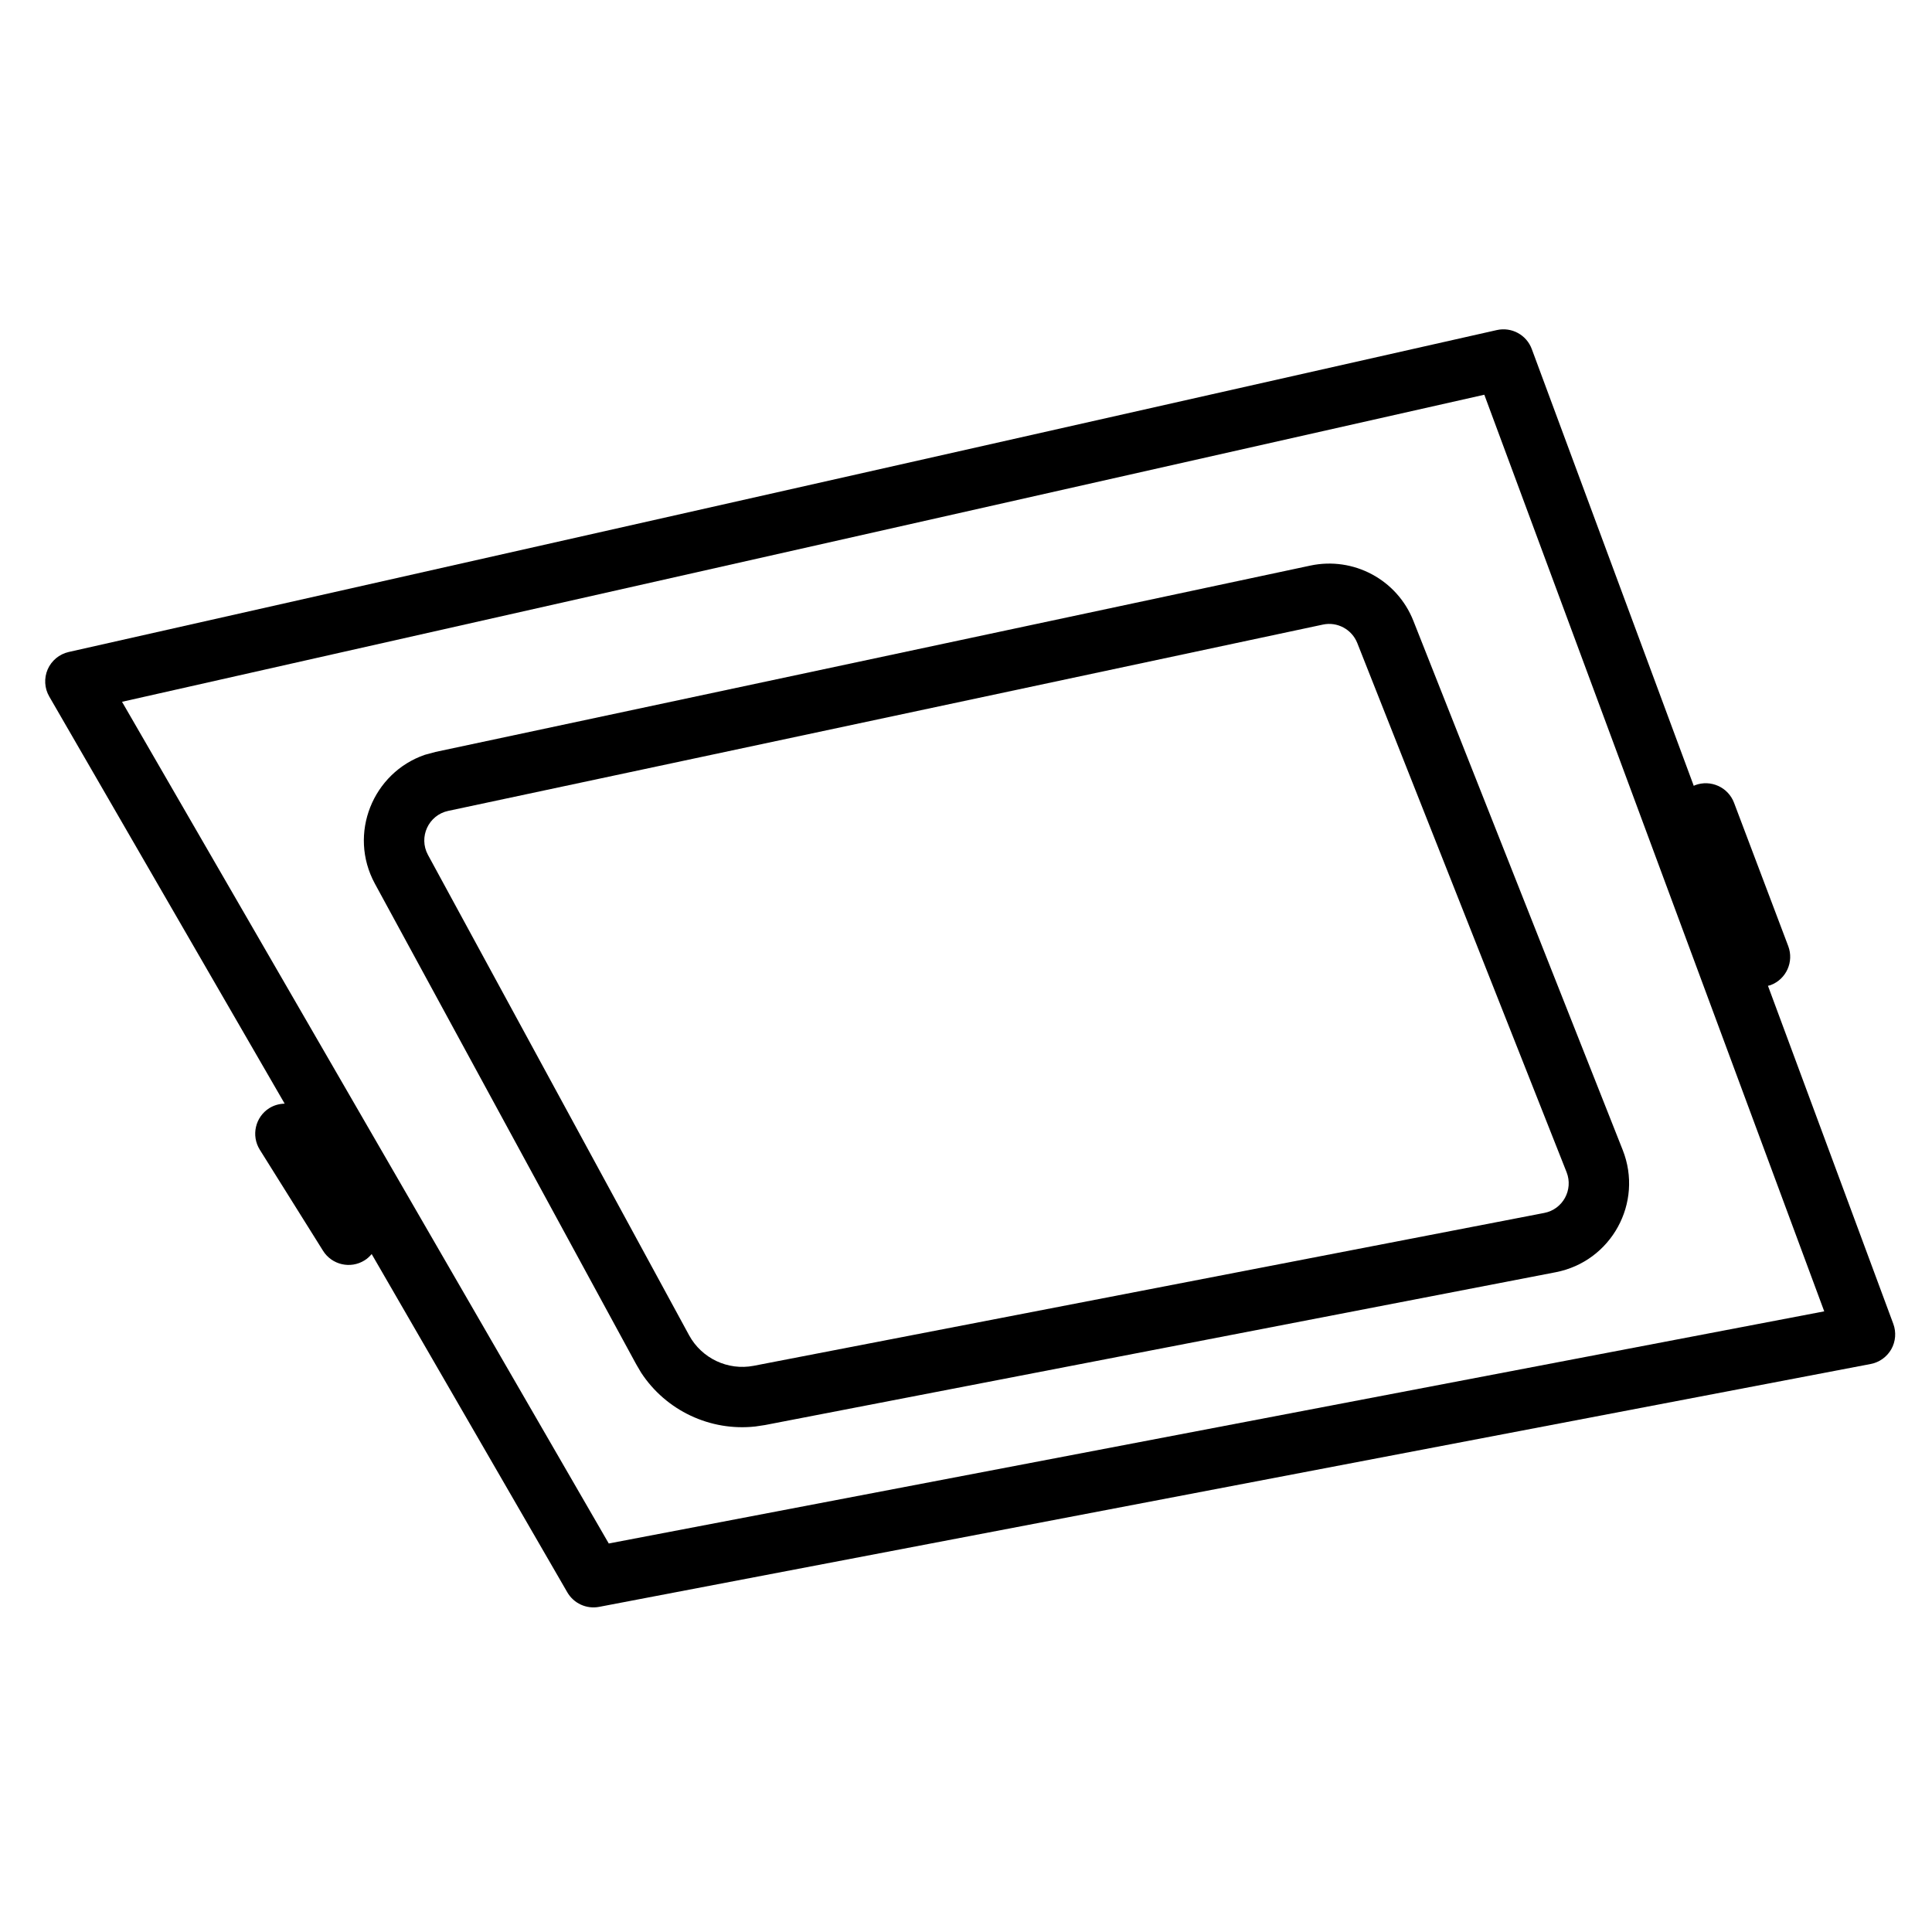
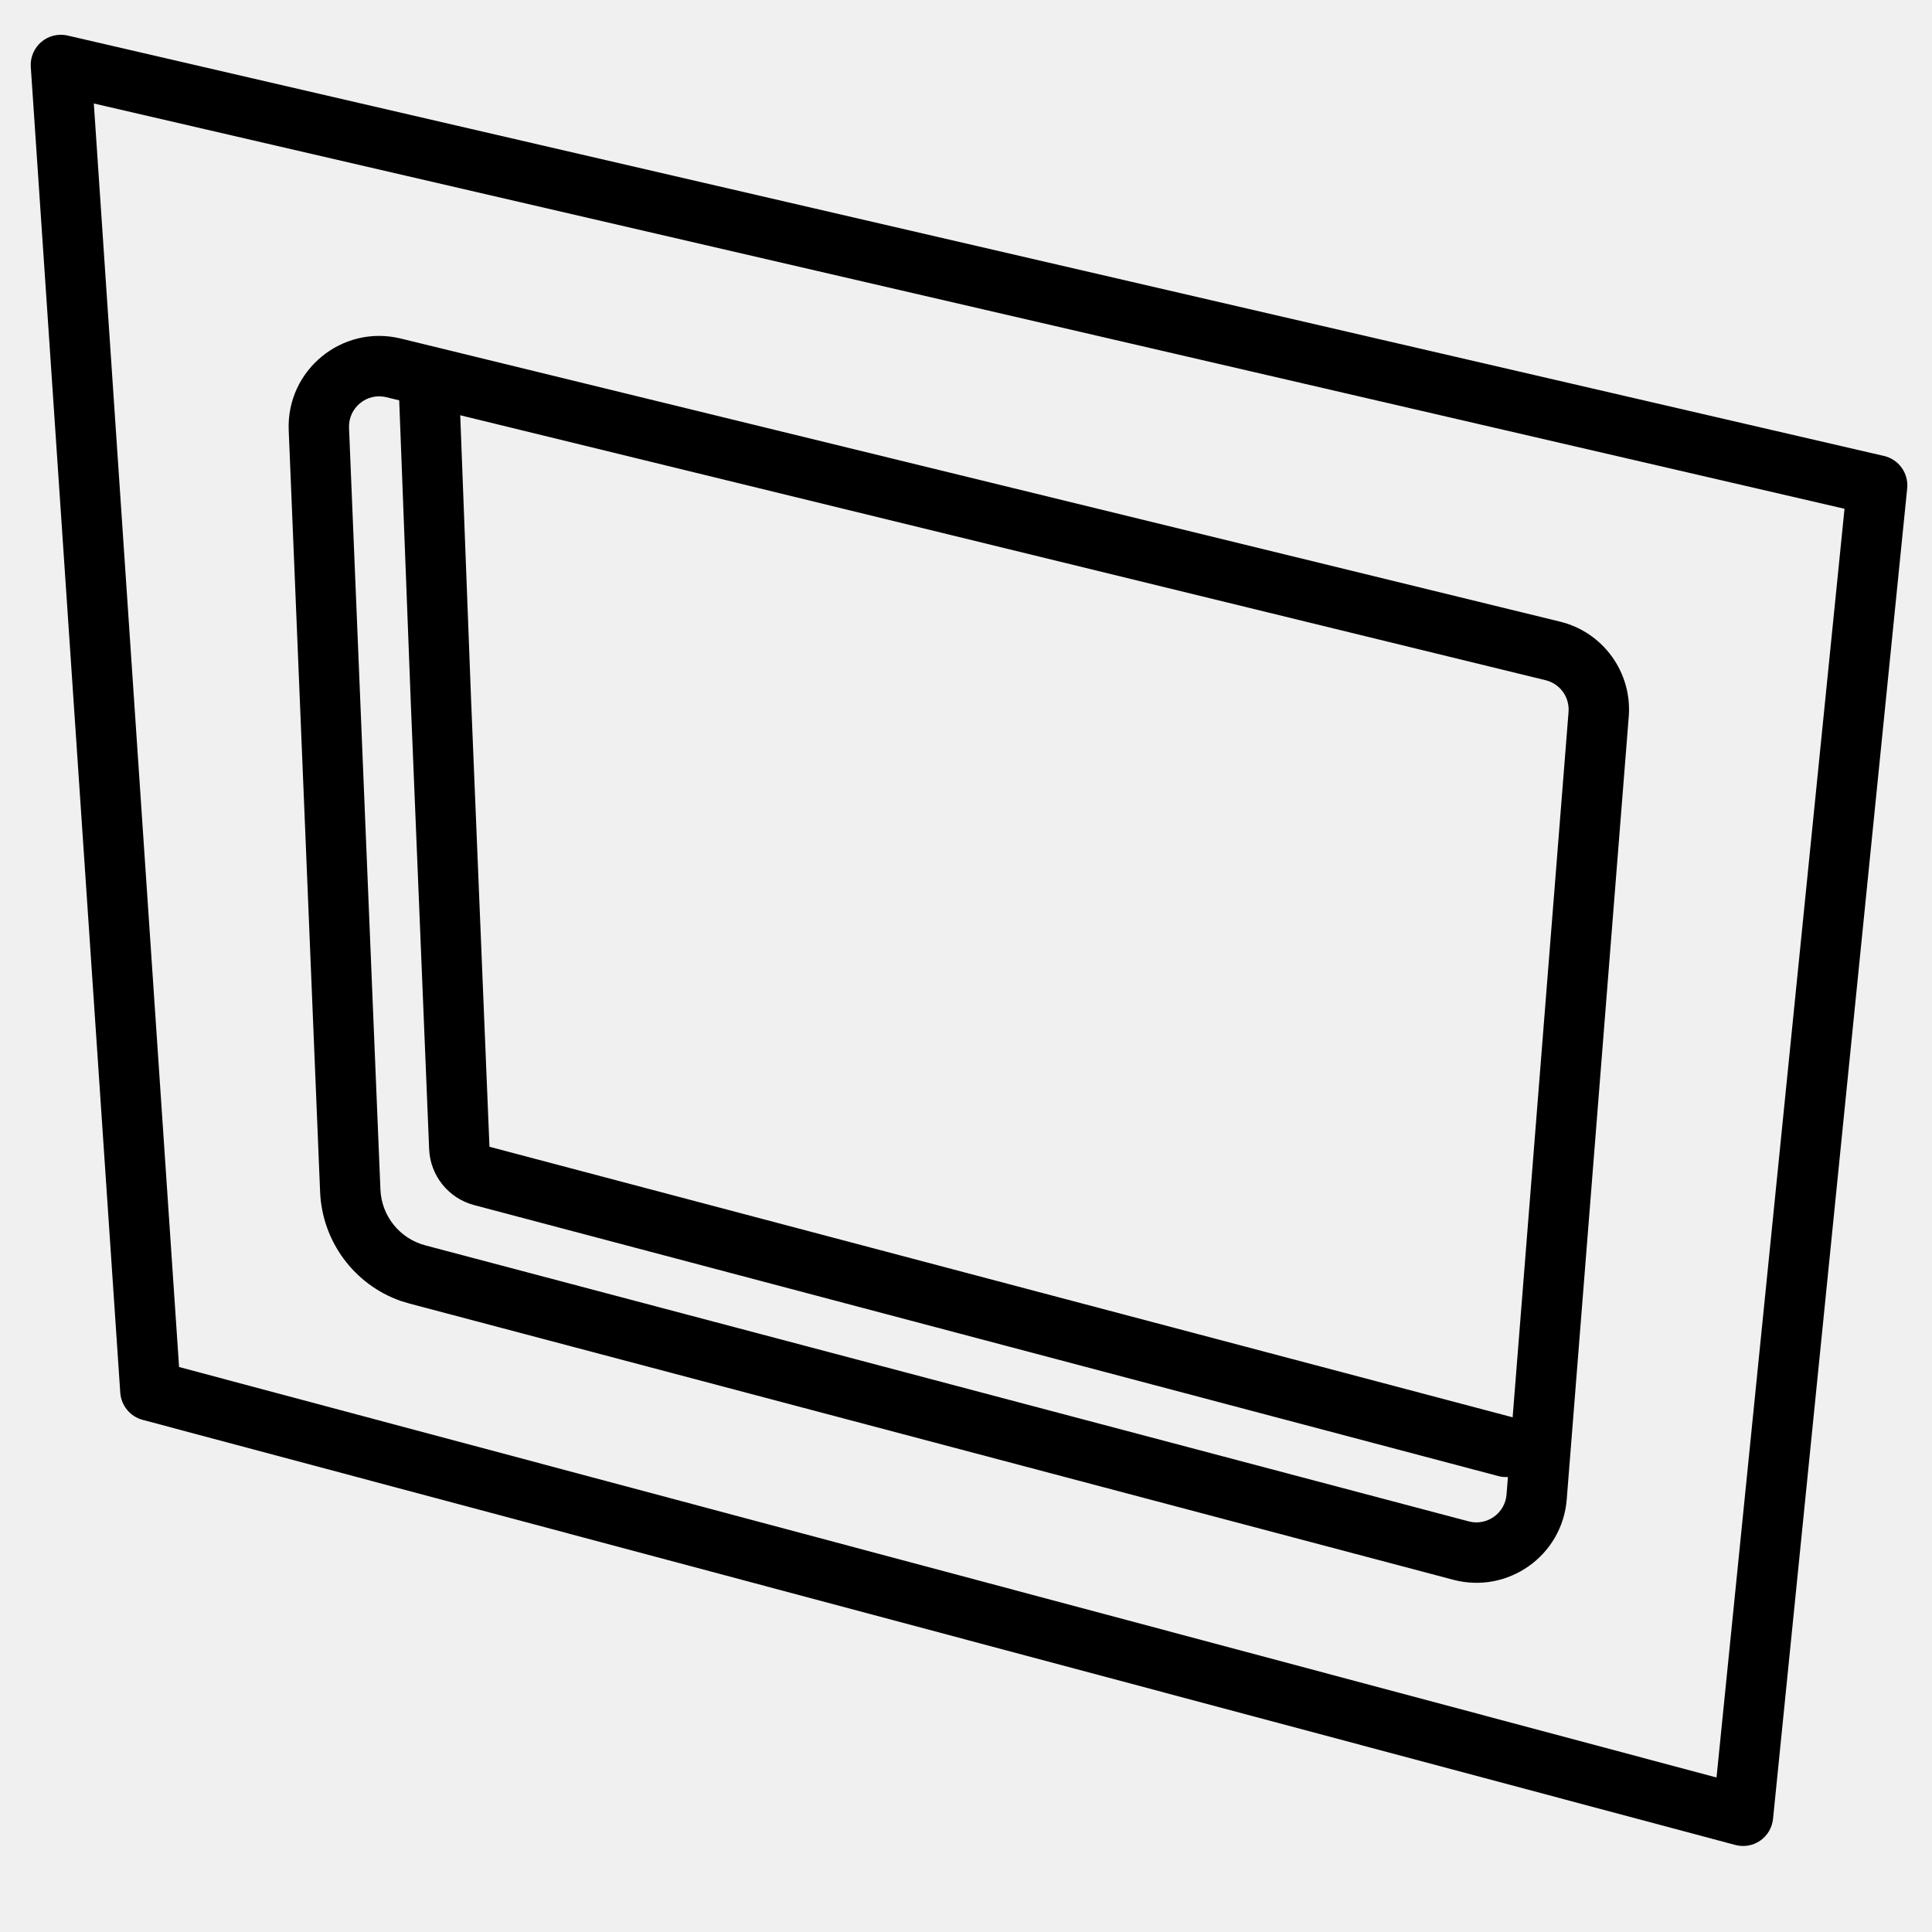
<svg xmlns="http://www.w3.org/2000/svg" width="32" height="32" viewBox="0 0 32 32" fill="none">
-   <rect width="32" height="32" fill="white" />
-   <path fill-rule="evenodd" clip-rule="evenodd" d="M21.703 9.368C22.42 9.215 23.141 9.602 23.41 10.283L26.877 19.047C27.223 19.921 26.69 20.893 25.768 21.072L12.672 23.603L12.512 23.627C11.764 23.71 11.03 23.364 10.618 22.734L10.536 22.594L6.209 14.636C5.761 13.81 6.176 12.798 7.037 12.502L7.215 12.454L21.703 9.368ZM21.912 10.345L7.423 13.431C7.097 13.501 6.929 13.865 7.088 14.159L11.414 22.117C11.623 22.499 12.055 22.704 12.483 22.622L25.578 20.09C25.885 20.031 26.062 19.707 25.948 19.416L22.481 10.651C22.391 10.424 22.15 10.294 21.912 10.345Z" fill="black" />
-   <path fill-rule="evenodd" clip-rule="evenodd" d="M24.792 5.467C25.037 5.412 25.284 5.546 25.371 5.781L28.054 13.016C28.062 13.013 28.069 13.008 28.076 13.005C28.335 12.908 28.623 13.038 28.721 13.296L29.619 15.671C29.716 15.929 29.587 16.218 29.328 16.316C29.314 16.322 29.298 16.323 29.283 16.328L31.359 21.927C31.41 22.065 31.398 22.219 31.326 22.347C31.253 22.475 31.128 22.565 30.984 22.592L9.922 26.615C9.713 26.654 9.502 26.557 9.396 26.373L6.156 20.771C6.123 20.81 6.085 20.847 6.039 20.875C5.805 21.022 5.496 20.95 5.35 20.716L4.303 19.043C4.157 18.809 4.228 18.5 4.461 18.354C4.54 18.305 4.628 18.282 4.715 18.28L0.816 11.537C0.736 11.4 0.727 11.232 0.79 11.086C0.854 10.941 0.983 10.834 1.138 10.799L24.792 5.467ZM2.021 11.624L10.083 25.565L30.215 21.72L24.585 6.538L2.021 11.624Z" fill="black" />
+   <path d="M1.121 0.589L31.204 7.552C31.449 7.608 31.614 7.838 31.589 8.089L29.367 30.127C29.352 30.272 29.274 30.405 29.153 30.488C29.033 30.571 28.882 30.596 28.74 30.558L2.362 23.517C2.156 23.462 2.007 23.281 1.992 23.067L0.51 1.109C0.499 0.951 0.564 0.797 0.685 0.694C0.805 0.592 0.967 0.553 1.121 0.589ZM2.966 22.642L28.431 29.441L30.551 8.427L1.554 1.714L2.966 22.642ZM4.782 7.127C4.741 6.13 5.667 5.371 6.637 5.607L25.838 10.296C26.553 10.47 27.036 11.138 26.977 11.872L25.95 24.835C25.876 25.767 24.976 26.405 24.071 26.166L6.789 21.593L6.632 21.546C5.867 21.275 5.336 20.563 5.302 19.742L4.782 7.127ZM6.399 6.579C6.076 6.5 5.768 6.753 5.781 7.086L6.301 19.702C6.319 20.14 6.62 20.515 7.044 20.627L24.327 25.199C24.628 25.278 24.928 25.065 24.953 24.755L24.976 24.464C24.927 24.466 24.877 24.464 24.827 24.451L7.852 19.96C7.428 19.847 7.126 19.472 7.108 19.034L6.803 11.613V11.611L6.612 6.631L6.399 6.579ZM7.802 11.571L8.107 18.994L25.054 23.475L25.98 11.793C26 11.548 25.84 11.326 25.602 11.267L7.623 6.878L7.802 11.571Z" fill="black" />
</svg>
